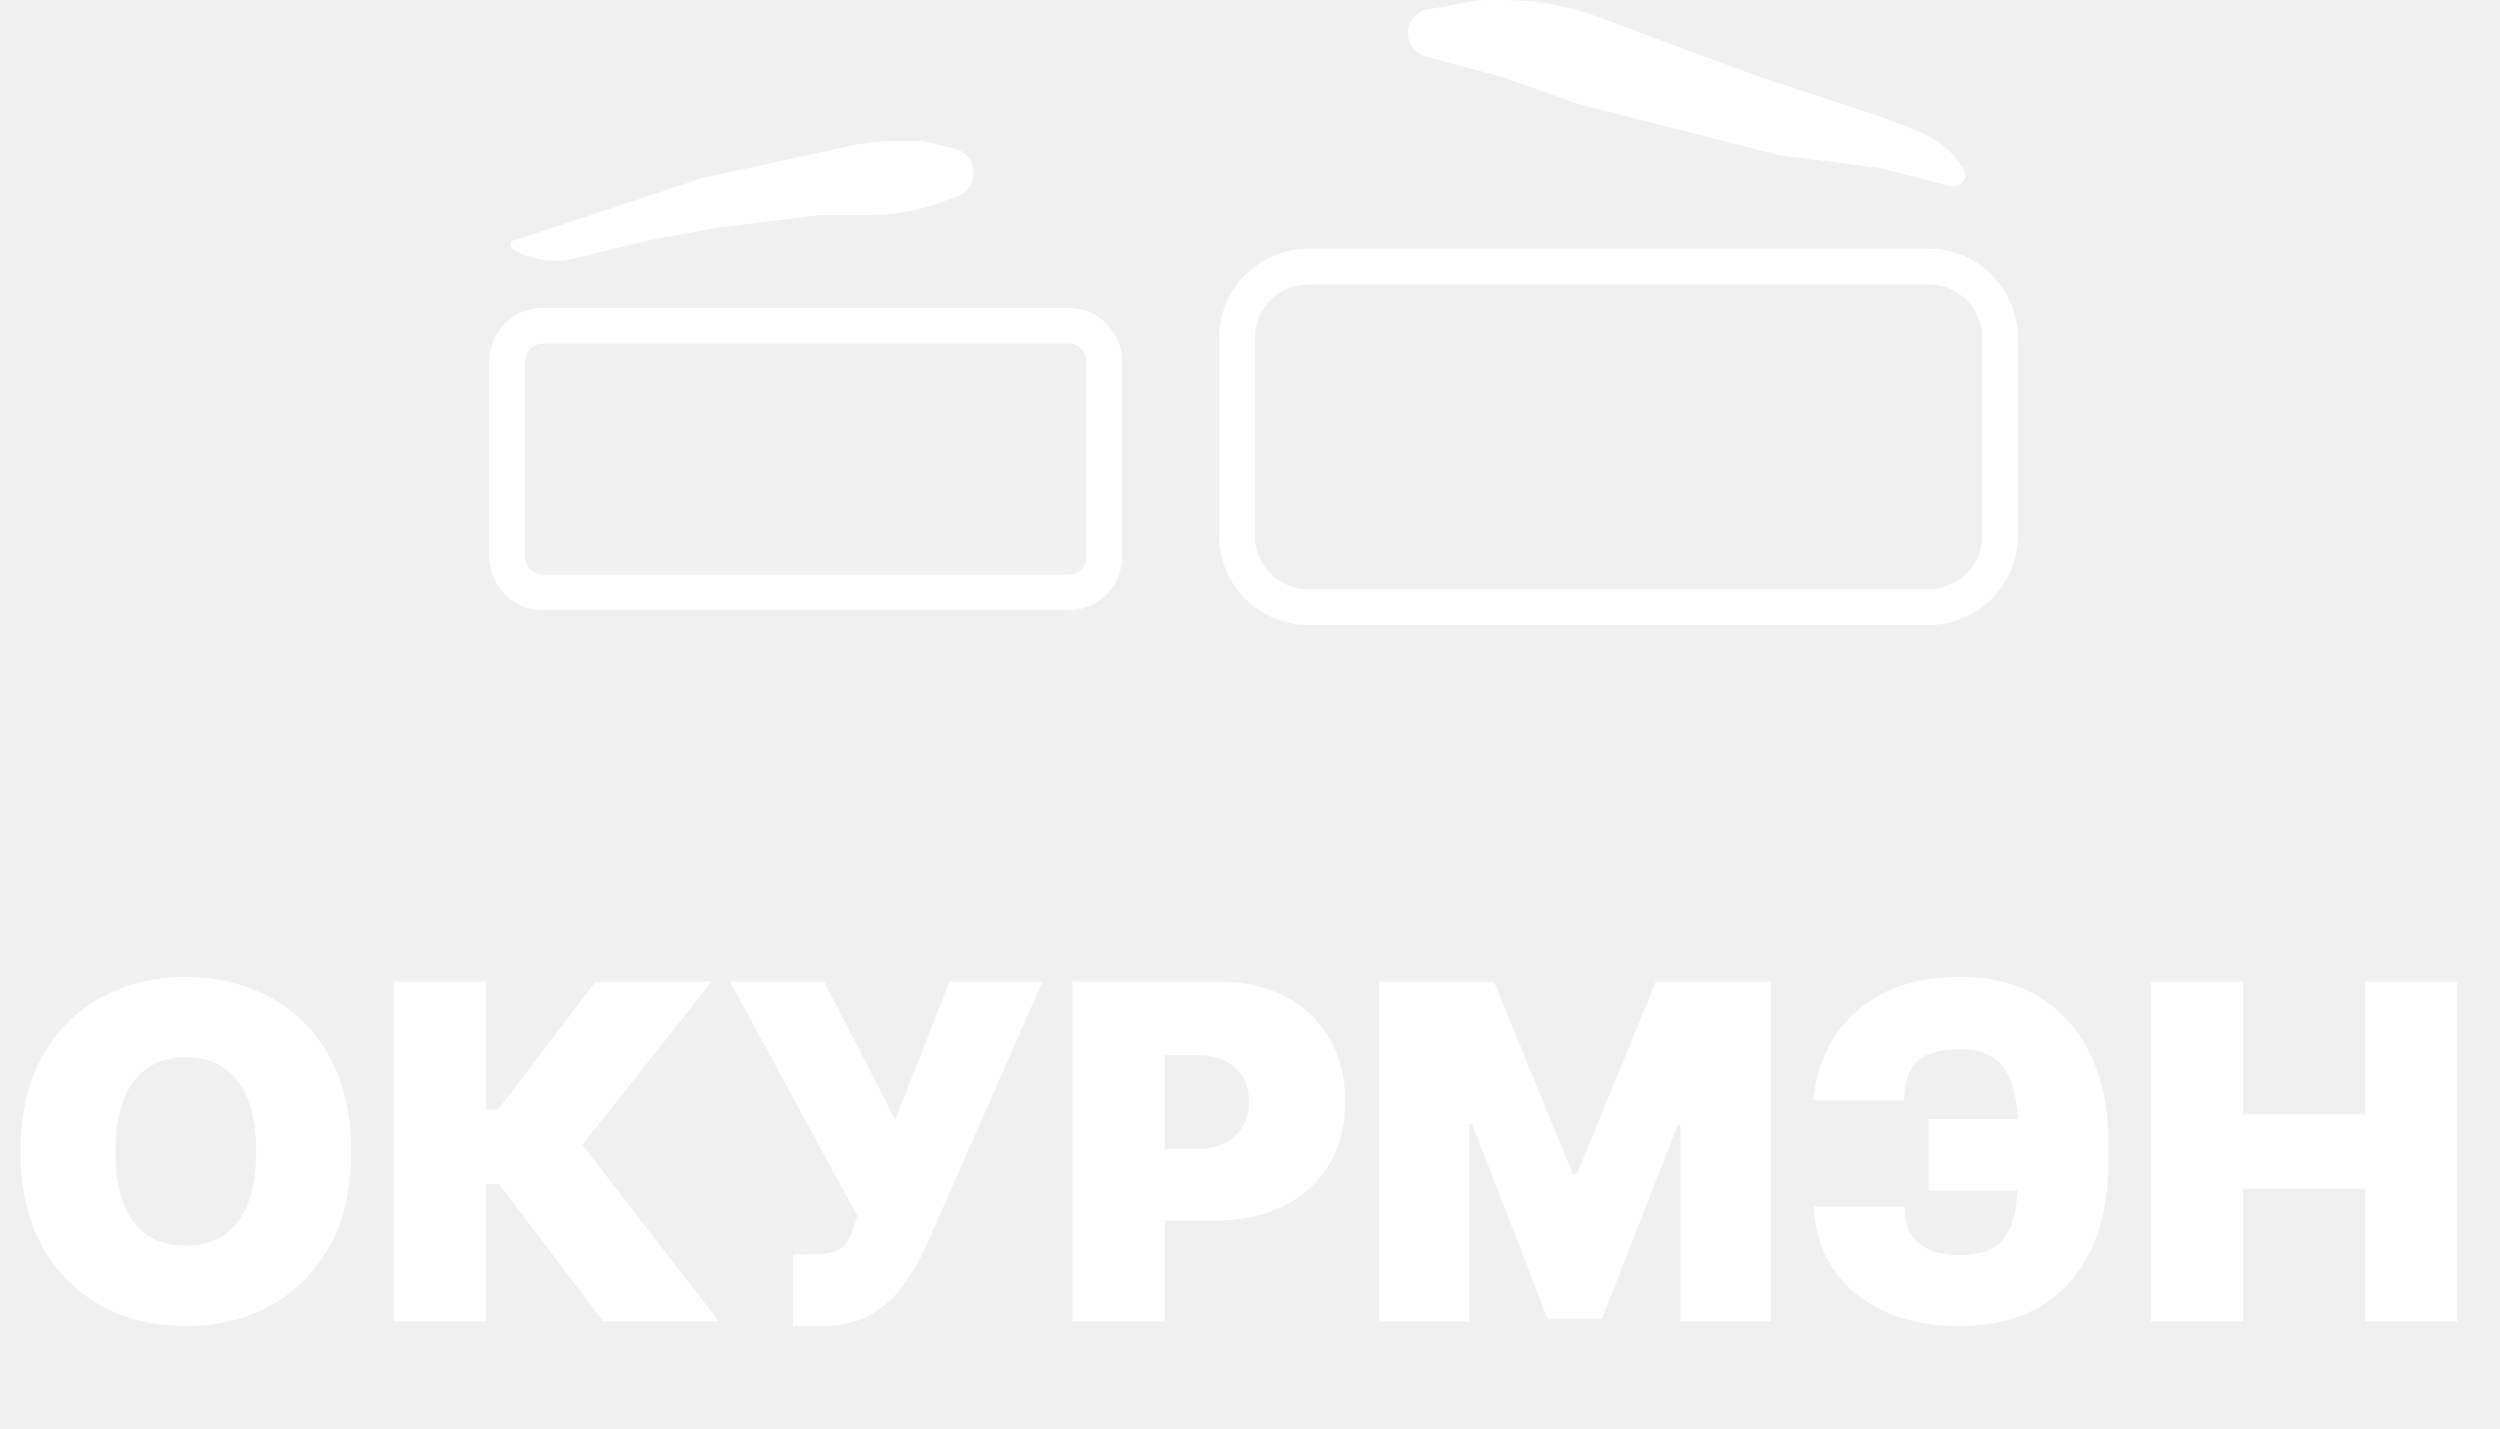
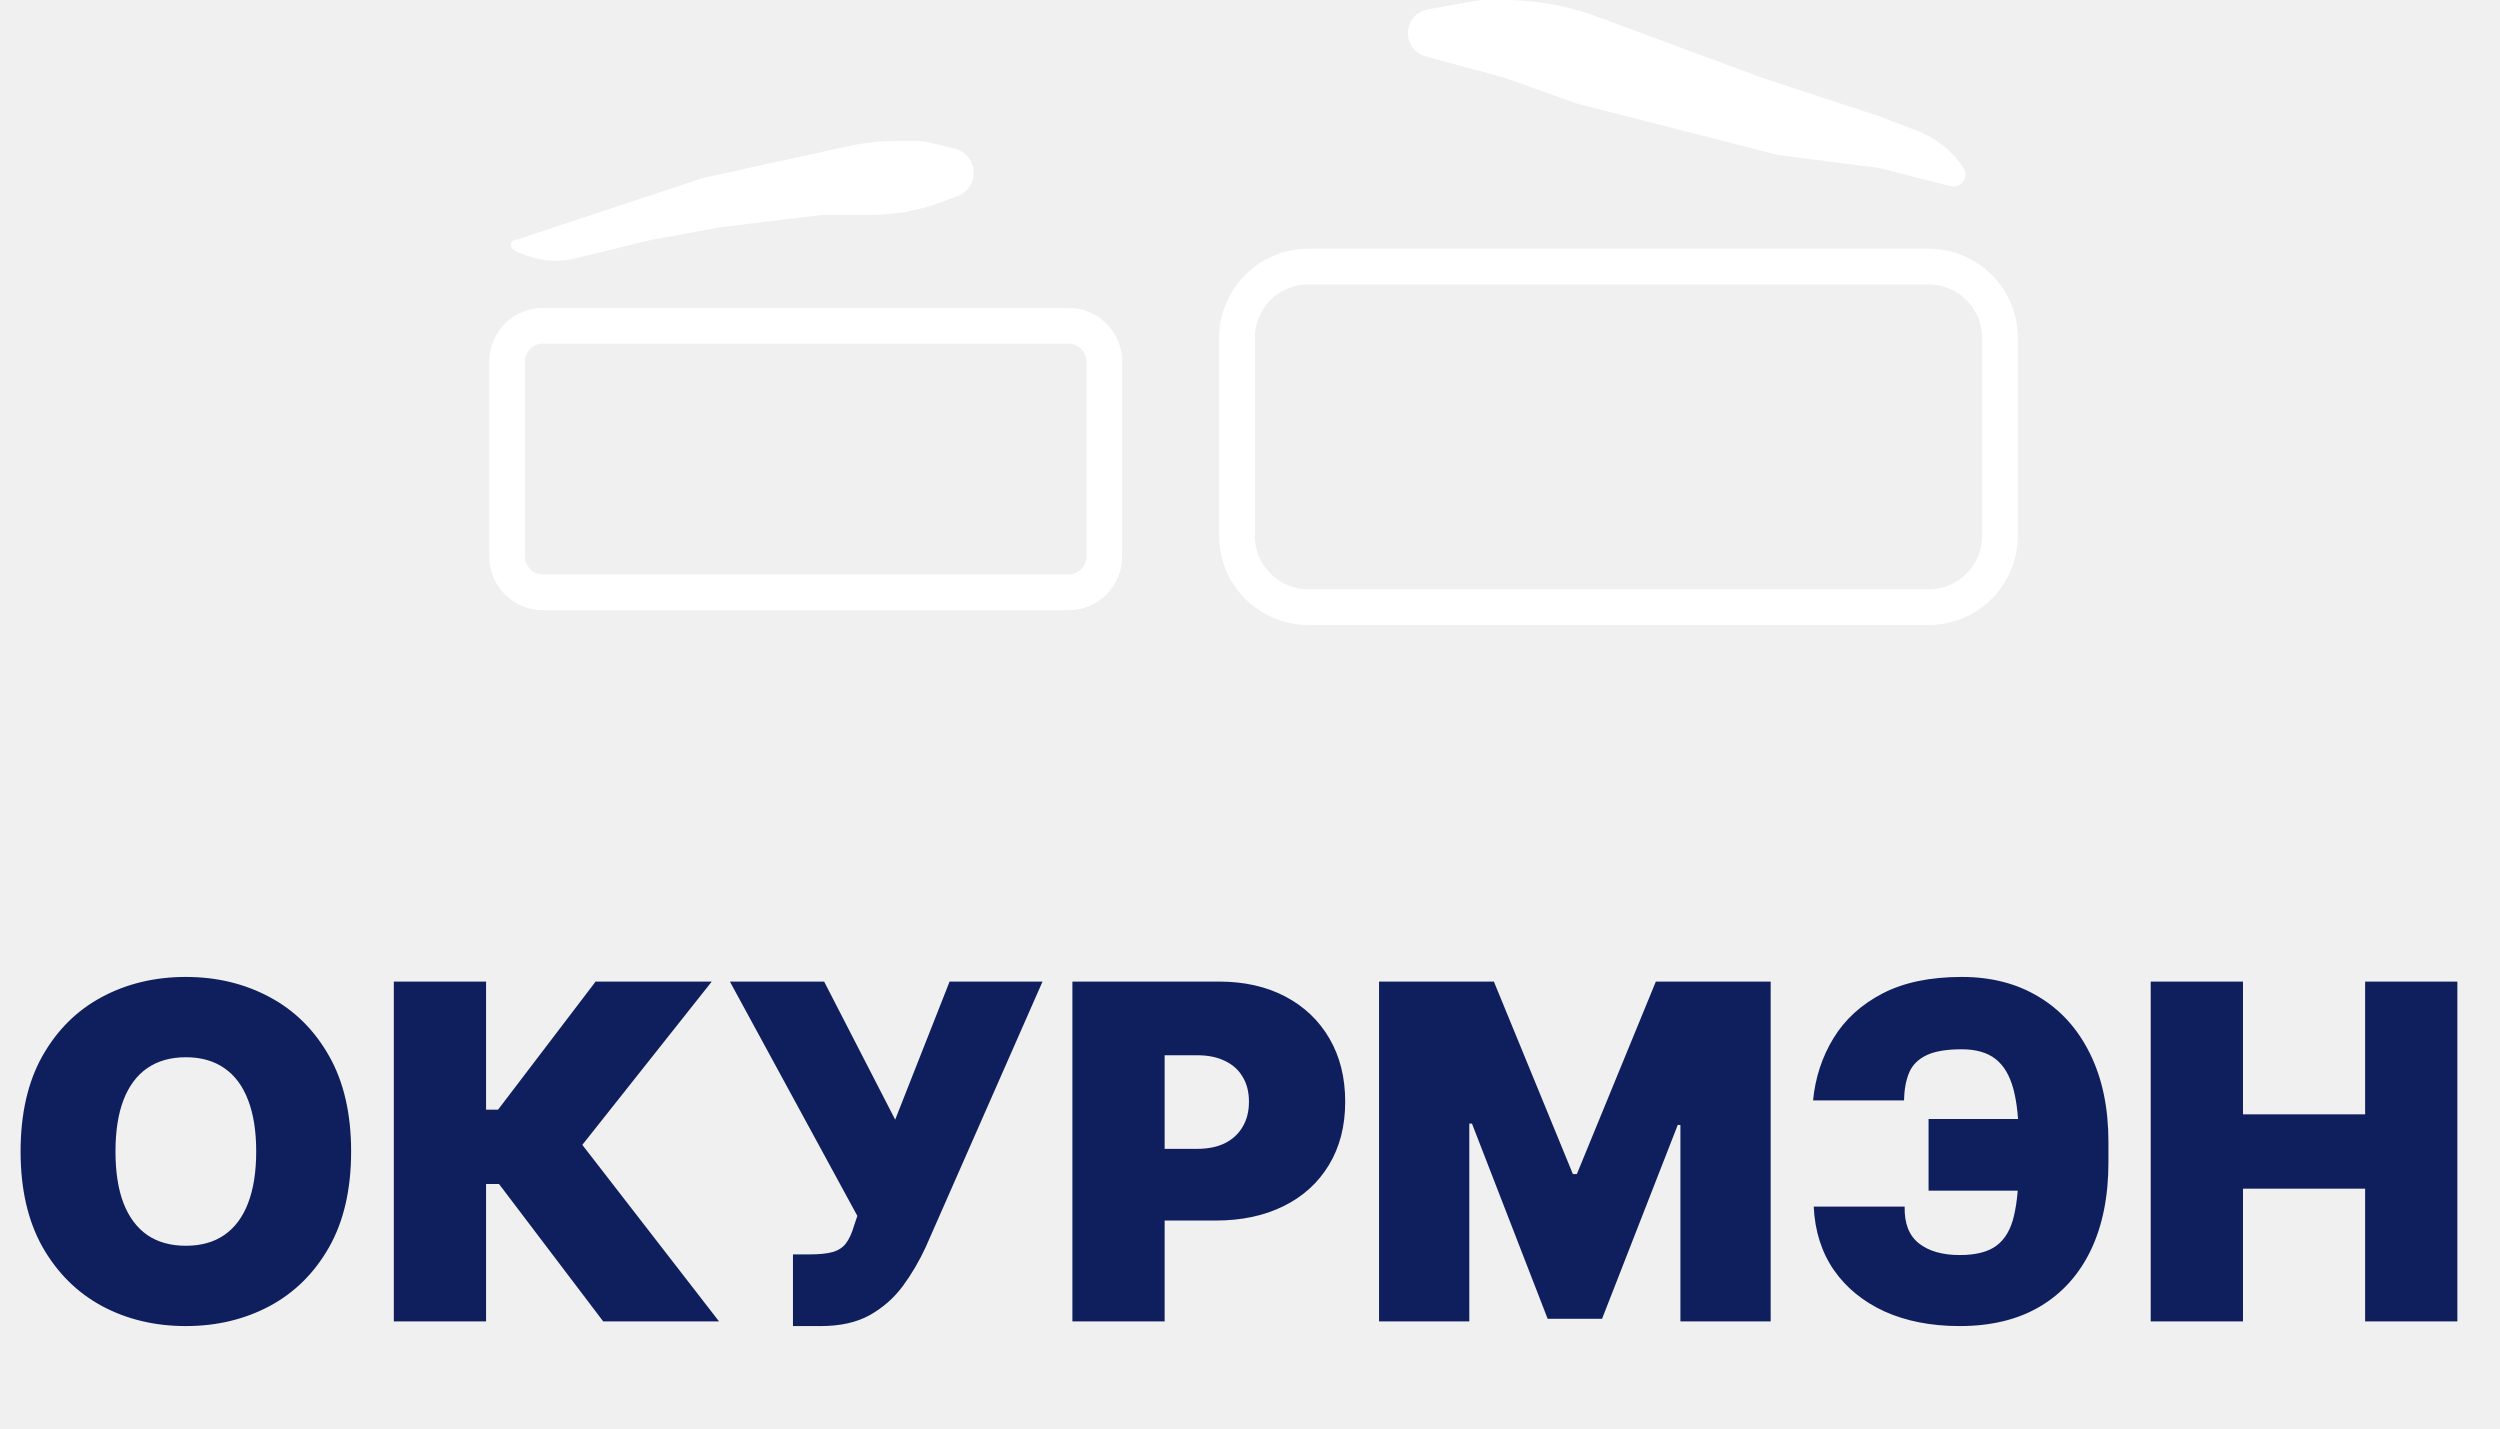
- <svg xmlns="http://www.w3.org/2000/svg" width="70" height="40" viewBox="0 0 70 40" fill="none">
-   <path d="M54 7.463H36.636C35.531 7.463 34.636 8.359 34.636 9.463V15C34.636 16.105 35.531 17 36.636 17H54C55.105 17 56 16.105 56 15V9.463C56 8.359 55.105 7.463 54 7.463Z" stroke="white" />
-   <path d="M29.92 9.122H15.2C14.647 9.122 14.2 9.57 14.2 10.122V15.585C14.2 16.138 14.647 16.585 15.2 16.585H29.92C30.472 16.585 30.92 16.138 30.92 15.585V10.122C30.92 9.57 30.472 9.122 29.92 9.122Z" stroke="white" />
-   <path d="M19.684 4.983L14.496 6.702C14.481 6.707 14.466 6.71 14.45 6.71C14.308 6.71 14.249 6.891 14.364 6.975L14.453 7.04C14.467 7.05 14.482 7.058 14.498 7.064L14.775 7.165C15.196 7.318 15.654 7.344 16.089 7.238L18.263 6.71L20.158 6.364L23 6.019H23.947H24.36C25.027 6.019 25.689 5.902 26.316 5.674L26.805 5.495C27.08 5.395 27.263 5.133 27.263 4.84C27.263 4.519 27.043 4.239 26.731 4.163L26.03 3.993C25.905 3.962 25.777 3.947 25.649 3.947H25.095C24.647 3.947 24.2 3.995 23.762 4.091L19.684 4.983Z" fill="white" />
-   <path d="M49.32 2.171L52.619 3.256L53.698 3.67C54.222 3.871 54.669 4.233 54.976 4.703C55.143 4.96 54.908 5.289 54.611 5.213L52.619 4.703L49.791 4.342L45.549 3.256L44.135 2.894L42.114 2.171L40.768 1.809L39.922 1.582C39.627 1.502 39.421 1.234 39.421 0.928C39.421 0.6 39.656 0.32 39.978 0.262L41.247 0.035C41.376 0.012 41.507 0 41.638 0H42.11C43.004 0 43.89 0.159 44.728 0.469L49.32 2.171Z" fill="white" />
-   <path d="M9.832 32.242C9.832 33.301 9.626 34.195 9.214 34.923C8.802 35.648 8.246 36.198 7.546 36.572C6.846 36.944 6.065 37.13 5.204 37.13C4.337 37.13 3.553 36.943 2.853 36.568C2.156 36.19 1.601 35.639 1.189 34.914C0.781 34.186 0.576 33.295 0.576 32.242C0.576 31.183 0.781 30.291 1.189 29.566C1.601 28.838 2.156 28.288 2.853 27.916C3.553 27.542 4.337 27.354 5.204 27.354C6.065 27.354 6.846 27.542 7.546 27.916C8.246 28.288 8.802 28.838 9.214 29.566C9.626 30.291 9.832 31.183 9.832 32.242ZM7.174 32.242C7.174 31.672 7.098 31.192 6.946 30.802C6.798 30.408 6.576 30.111 6.282 29.91C5.991 29.705 5.631 29.603 5.204 29.603C4.776 29.603 4.416 29.705 4.121 29.91C3.83 30.111 3.609 30.408 3.457 30.802C3.308 31.192 3.234 31.672 3.234 32.242C3.234 32.812 3.308 33.294 3.457 33.687C3.609 34.077 3.83 34.375 4.121 34.579C4.416 34.781 4.776 34.881 5.204 34.881C5.631 34.881 5.991 34.781 6.282 34.579C6.576 34.375 6.798 34.077 6.946 33.687C7.098 33.294 7.174 32.812 7.174 32.242ZM16.891 37L13.973 33.153H13.61V37H11.027V27.484H13.61V31.071H13.945L16.677 27.484H19.929L16.305 32.056L20.134 37H16.891ZM22.203 37.13V35.123H22.667C22.94 35.123 23.155 35.101 23.313 35.058C23.474 35.011 23.598 34.931 23.685 34.816C23.775 34.699 23.851 34.534 23.912 34.324L24.005 34.045L20.437 27.484H23.076L25.065 31.35L26.589 27.484H29.191L25.92 34.918C25.74 35.309 25.526 35.673 25.279 36.01C25.031 36.345 24.722 36.616 24.354 36.823C23.985 37.028 23.528 37.13 22.983 37.13H22.203ZM30.027 37V27.484H34.134C34.841 27.484 35.459 27.624 35.988 27.902C36.518 28.181 36.93 28.573 37.224 29.078C37.519 29.583 37.666 30.173 37.666 30.848C37.666 31.53 37.514 32.12 37.21 32.618C36.91 33.117 36.487 33.501 35.942 33.771C35.4 34.04 34.766 34.175 34.041 34.175H31.588V32.168H33.521C33.825 32.168 34.083 32.115 34.297 32.01C34.514 31.901 34.68 31.748 34.794 31.55C34.912 31.352 34.971 31.118 34.971 30.848C34.971 30.576 34.912 30.343 34.794 30.151C34.68 29.956 34.514 29.808 34.297 29.705C34.083 29.6 33.825 29.547 33.521 29.547H32.61V37H30.027ZM38.614 27.484H41.829L44.04 32.874H44.152L46.364 27.484H49.579V37H47.051V31.499H46.977L44.858 36.926H43.334L41.215 31.462H41.141V37H38.614V27.484ZM58.219 31.331V33.339H54V31.331H58.219ZM50.785 33.785H53.331C53.318 34.249 53.45 34.592 53.726 34.812C54.005 35.032 54.387 35.142 54.873 35.142C55.326 35.142 55.669 35.053 55.905 34.877C56.143 34.697 56.306 34.417 56.393 34.036C56.483 33.651 56.528 33.153 56.528 32.539V31.963C56.528 31.362 56.476 30.872 56.374 30.491C56.272 30.11 56.105 29.829 55.872 29.649C55.64 29.47 55.326 29.38 54.929 29.38C54.495 29.38 54.163 29.437 53.93 29.552C53.698 29.666 53.538 29.831 53.452 30.044C53.365 30.258 53.318 30.514 53.312 30.811H50.766C50.828 30.173 51.018 29.592 51.337 29.069C51.657 28.545 52.113 28.129 52.708 27.819C53.303 27.509 54.043 27.354 54.929 27.354C55.759 27.354 56.481 27.542 57.094 27.916C57.711 28.288 58.188 28.821 58.525 29.515C58.866 30.206 59.036 31.028 59.036 31.982V32.539C59.036 33.494 58.872 34.314 58.544 35.002C58.216 35.687 57.742 36.213 57.122 36.582C56.503 36.947 55.753 37.13 54.873 37.13C54.074 37.13 53.373 36.994 52.769 36.721C52.168 36.446 51.694 36.058 51.347 35.56C51.003 35.058 50.816 34.466 50.785 33.785ZM60.22 37V27.484H62.803V31.201H66.223V27.484H68.807V37H66.223V33.283H62.803V37H60.22Z" fill="white" />
+ <svg xmlns="http://www.w3.org/2000/svg" width="98" height="56" viewBox="0 0 98 56" fill="none">
+   <path d="M75.6 10.449H51.29C49.743 10.449 48.49 11.702 48.49 13.249V21C48.49 22.546 49.743 23.8 51.29 23.8H75.6C77.146 23.8 78.4 22.546 78.4 21V13.249C78.4 11.702 77.146 10.449 75.6 10.449Z" stroke="white" stroke-width="1.4" />
+   <path d="M41.888 12.771H21.28C20.507 12.771 19.88 13.398 19.88 14.171V21.82C19.88 22.593 20.507 23.22 21.28 23.22H41.888C42.661 23.22 43.288 22.593 43.288 21.82V14.171C43.288 13.398 42.661 12.771 41.888 12.771Z" stroke="white" stroke-width="1.4" />
+   <path d="M27.558 6.976L20.295 9.383C20.274 9.39 20.252 9.393 20.23 9.393C20.031 9.393 19.948 9.647 20.109 9.765L20.234 9.856C20.253 9.87 20.275 9.881 20.297 9.889L20.685 10.031C21.275 10.246 21.915 10.281 22.525 10.133L25.568 9.393L28.221 8.91L32.2 8.426H33.526H34.104C35.038 8.426 35.965 8.263 36.842 7.943L37.527 7.693C37.912 7.553 38.168 7.186 38.168 6.776C38.168 6.326 37.86 5.934 37.423 5.828L36.442 5.589C36.267 5.547 36.088 5.525 35.908 5.525H35.133C34.506 5.525 33.88 5.593 33.267 5.727L27.558 6.976Z" fill="white" />
+   <path d="M69.047 3.039L73.667 4.559L75.178 5.138C75.911 5.42 76.537 5.926 76.966 6.585C77.201 6.944 76.871 7.405 76.455 7.298L73.667 6.585L69.707 6.078L63.768 4.559L61.789 4.052L58.96 3.039L57.075 2.533L55.891 2.215C55.477 2.103 55.19 1.728 55.19 1.299C55.19 0.841 55.518 0.448 55.97 0.367L57.746 0.049C57.927 0.016 58.11 0 58.293 0H58.955C60.206 0 61.446 0.223 62.619 0.657L69.047 3.039Z" fill="white" />
+   <path d="M13.764 45.139C13.764 46.622 13.476 47.873 12.899 48.892C12.322 49.907 11.544 50.677 10.564 51.201C9.584 51.722 8.491 51.982 7.285 51.982C6.071 51.982 4.974 51.72 3.994 51.195C3.018 50.666 2.242 49.894 1.665 48.879C1.093 47.86 0.807 46.613 0.807 45.139C0.807 43.656 1.093 42.407 1.665 41.392C2.242 40.373 3.018 39.603 3.994 39.083C4.974 38.558 6.071 38.296 7.285 38.296C8.491 38.296 9.584 38.558 10.564 39.083C11.544 39.603 12.322 40.373 12.899 41.392C13.476 42.407 13.764 43.656 13.764 45.139ZM10.043 45.139C10.043 44.341 9.937 43.669 9.725 43.122C9.517 42.572 9.207 42.155 8.795 41.873C8.387 41.587 7.884 41.444 7.285 41.444C6.687 41.444 6.182 41.587 5.77 41.873C5.362 42.155 5.052 42.572 4.84 43.122C4.631 43.669 4.527 44.341 4.527 45.139C4.527 45.937 4.631 46.611 4.84 47.162C5.052 47.708 5.362 48.124 5.77 48.411C6.182 48.693 6.687 48.834 7.285 48.834C7.884 48.834 8.387 48.693 8.795 48.411C9.207 48.124 9.517 47.708 9.725 47.162C9.937 46.611 10.043 45.937 10.043 45.139ZM23.647 51.8L19.562 46.414H19.054V51.8H15.438V38.478H19.054V43.5H19.523L23.348 38.478H27.901L22.827 44.879L28.187 51.8H23.647ZM31.084 51.982V49.172H31.734C32.116 49.172 32.417 49.142 32.638 49.081C32.864 49.016 33.037 48.903 33.159 48.742C33.284 48.578 33.391 48.348 33.477 48.053L33.608 47.663L28.612 38.478H32.306L35.091 43.89L37.224 38.478H40.867L36.288 48.886C36.036 49.432 35.737 49.942 35.39 50.414C35.043 50.883 34.611 51.262 34.095 51.553C33.579 51.839 32.94 51.982 32.176 51.982H31.084ZM42.038 51.8V38.478H47.788C48.777 38.478 49.642 38.673 50.384 39.063C51.125 39.453 51.702 40.002 52.114 40.709C52.526 41.416 52.732 42.242 52.732 43.187C52.732 44.141 52.519 44.968 52.094 45.666C51.674 46.364 51.082 46.902 50.319 47.279C49.56 47.656 48.673 47.845 47.658 47.845H44.224V45.035H46.929C47.355 45.035 47.717 44.961 48.016 44.814C48.319 44.662 48.551 44.447 48.712 44.17C48.877 43.892 48.959 43.565 48.959 43.187C48.959 42.806 48.877 42.48 48.712 42.212C48.551 41.938 48.319 41.73 48.016 41.587C47.717 41.44 47.355 41.366 46.929 41.366H45.654V51.8H42.038ZM54.059 38.478H58.56L61.657 46.023H61.813L64.909 38.478H69.41V51.8H65.872V44.098H65.768L62.801 51.696H60.668L57.702 44.046H57.597V51.8H54.059V38.478ZM81.506 43.864V46.674H75.6V43.864H81.506ZM71.098 47.298H74.663C74.646 47.949 74.83 48.428 75.216 48.736C75.606 49.044 76.142 49.198 76.823 49.198C77.456 49.198 77.937 49.074 78.267 48.827C78.601 48.575 78.828 48.183 78.95 47.65C79.076 47.112 79.138 46.414 79.138 45.555V44.748C79.138 43.907 79.067 43.22 78.924 42.687C78.781 42.153 78.546 41.761 78.221 41.509C77.896 41.258 77.456 41.132 76.901 41.132C76.294 41.132 75.827 41.212 75.502 41.373C75.177 41.533 74.954 41.763 74.832 42.062C74.711 42.361 74.646 42.719 74.637 43.135H71.072C71.159 42.242 71.426 41.429 71.873 40.696C72.319 39.963 72.959 39.38 73.791 38.946C74.624 38.513 75.66 38.296 76.901 38.296C78.063 38.296 79.073 38.558 79.932 39.083C80.795 39.603 81.463 40.349 81.936 41.32C82.413 42.288 82.651 43.439 82.651 44.775V45.555C82.651 46.891 82.421 48.04 81.962 49.003C81.502 49.961 80.838 50.698 79.971 51.214C79.104 51.726 78.054 51.982 76.823 51.982C75.704 51.982 74.722 51.791 73.876 51.41C73.035 51.024 72.371 50.481 71.885 49.783C71.404 49.081 71.142 48.252 71.098 47.298ZM84.308 51.8V38.478H87.925V43.682H92.713V38.478H96.329V51.8H92.713V46.596H87.925V51.8H84.308Z" fill="#0f1f5e" />
</svg>
